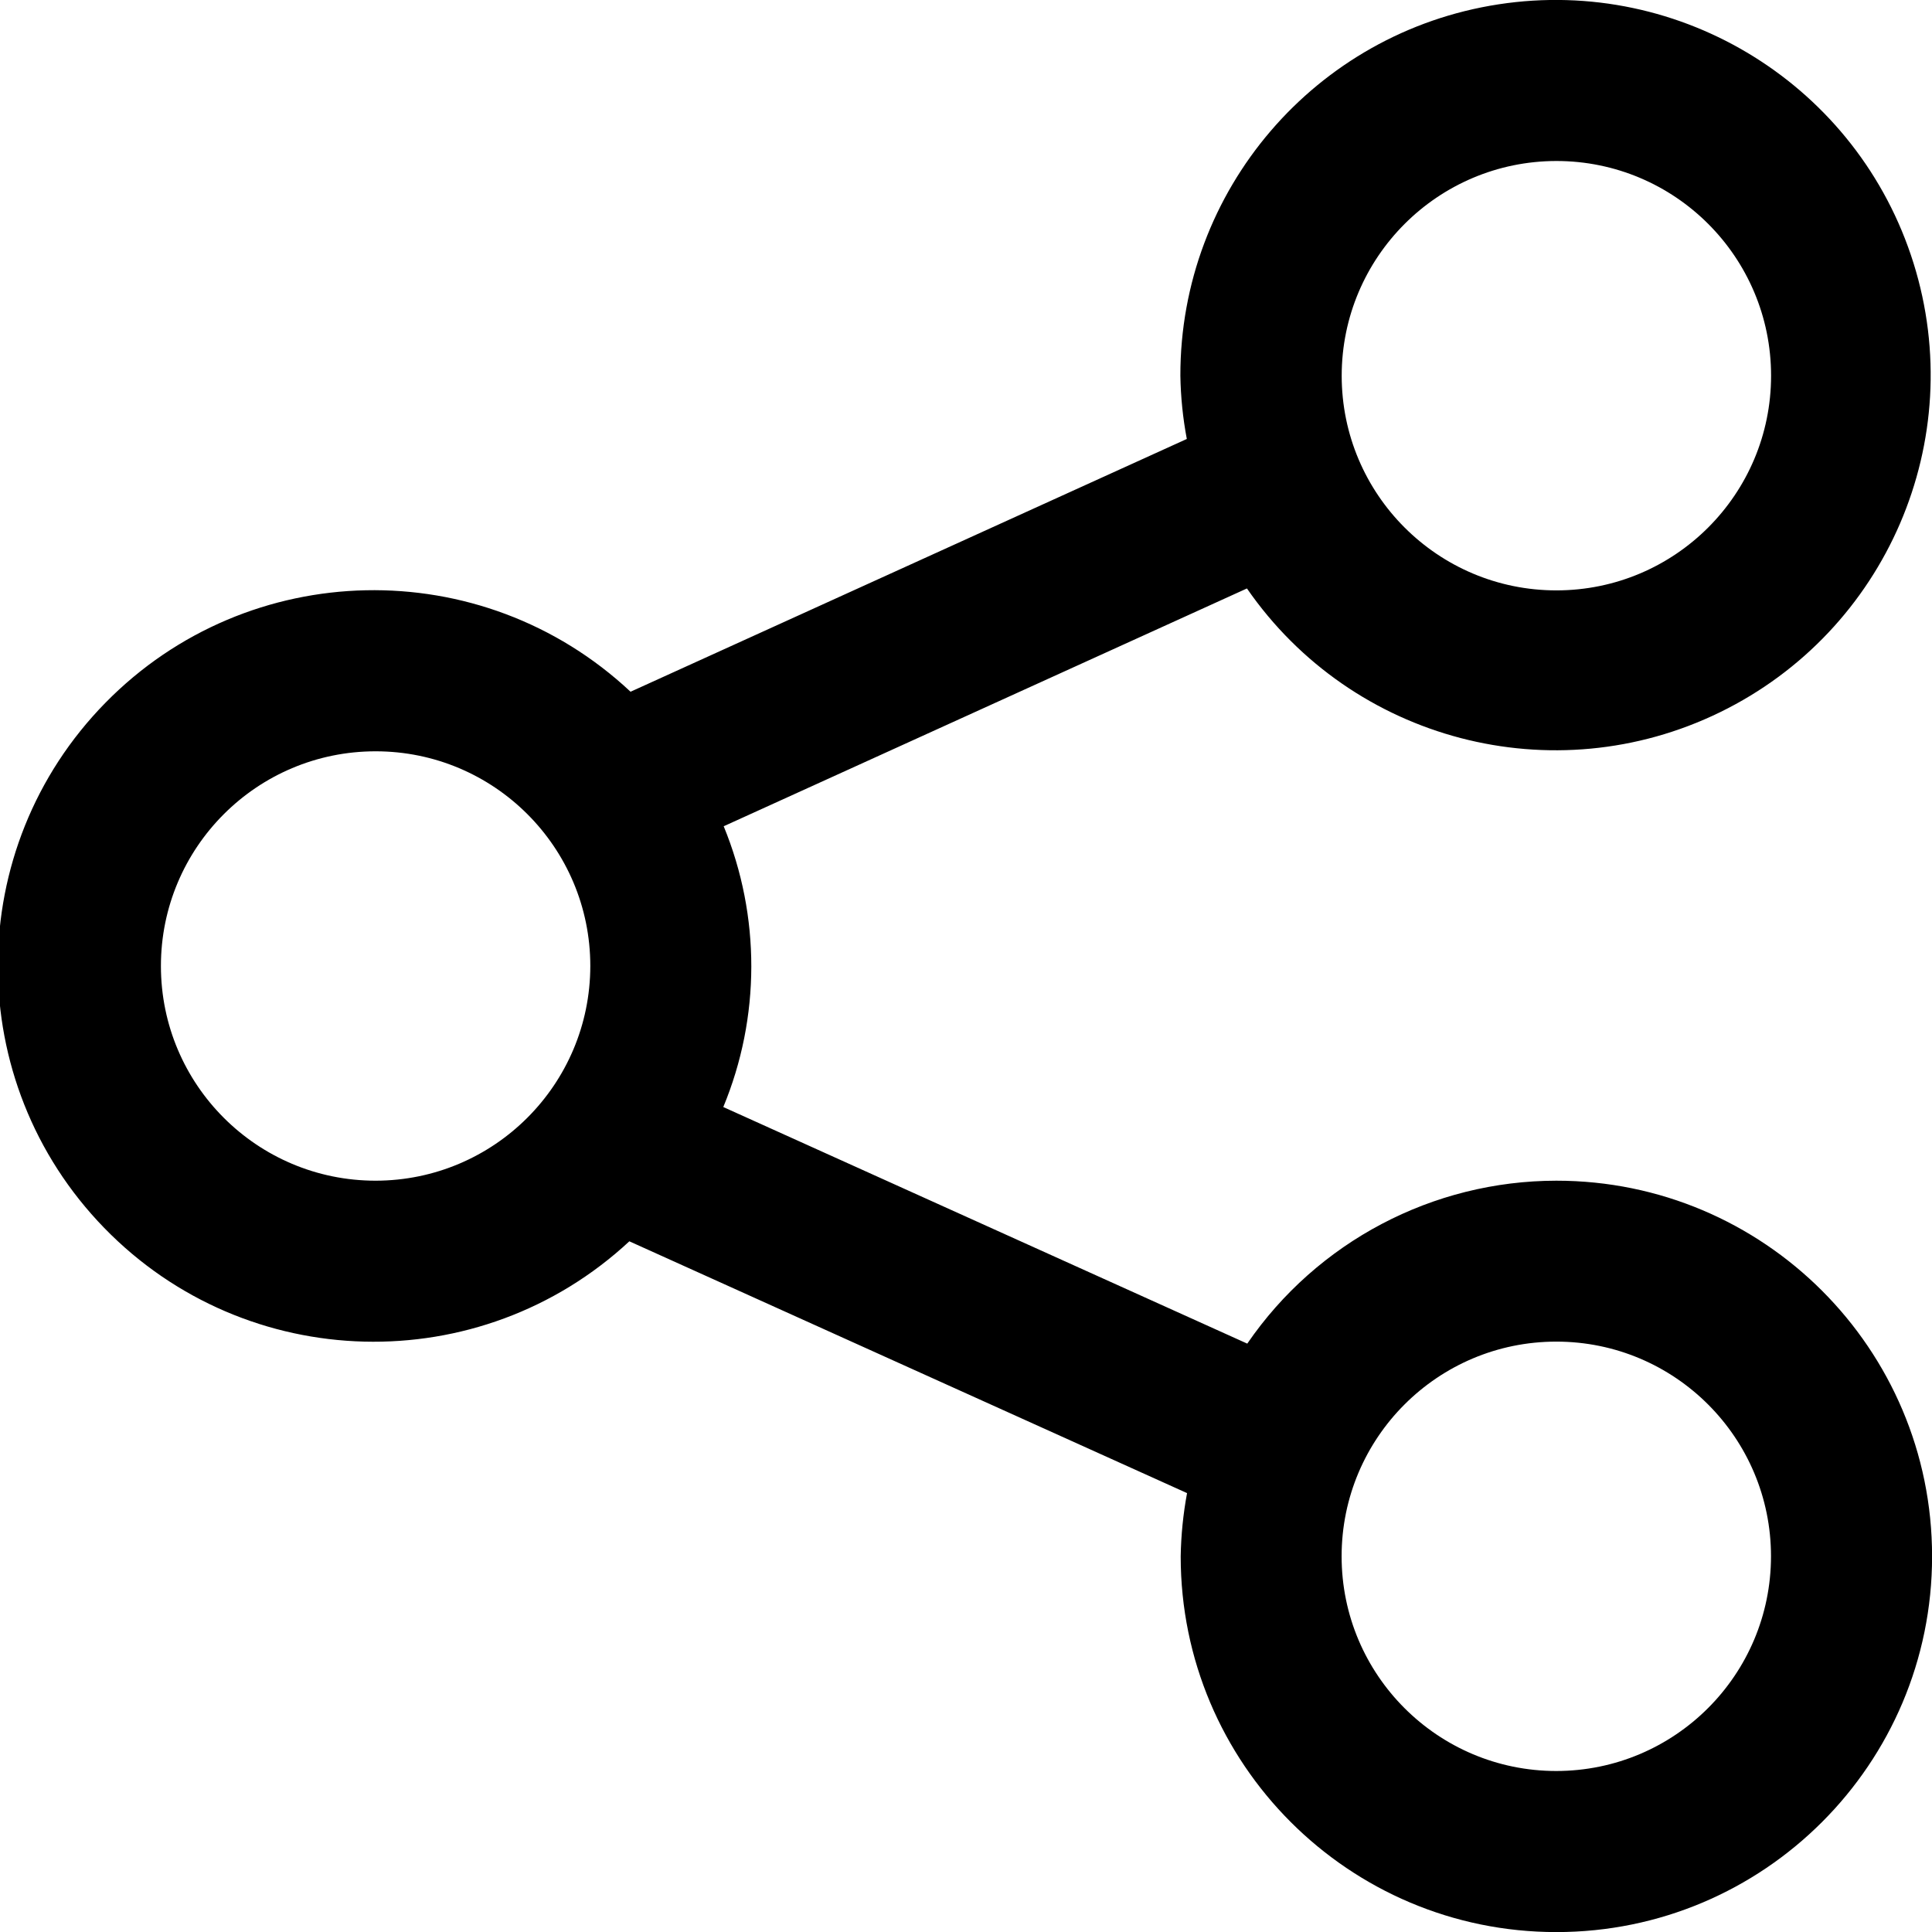
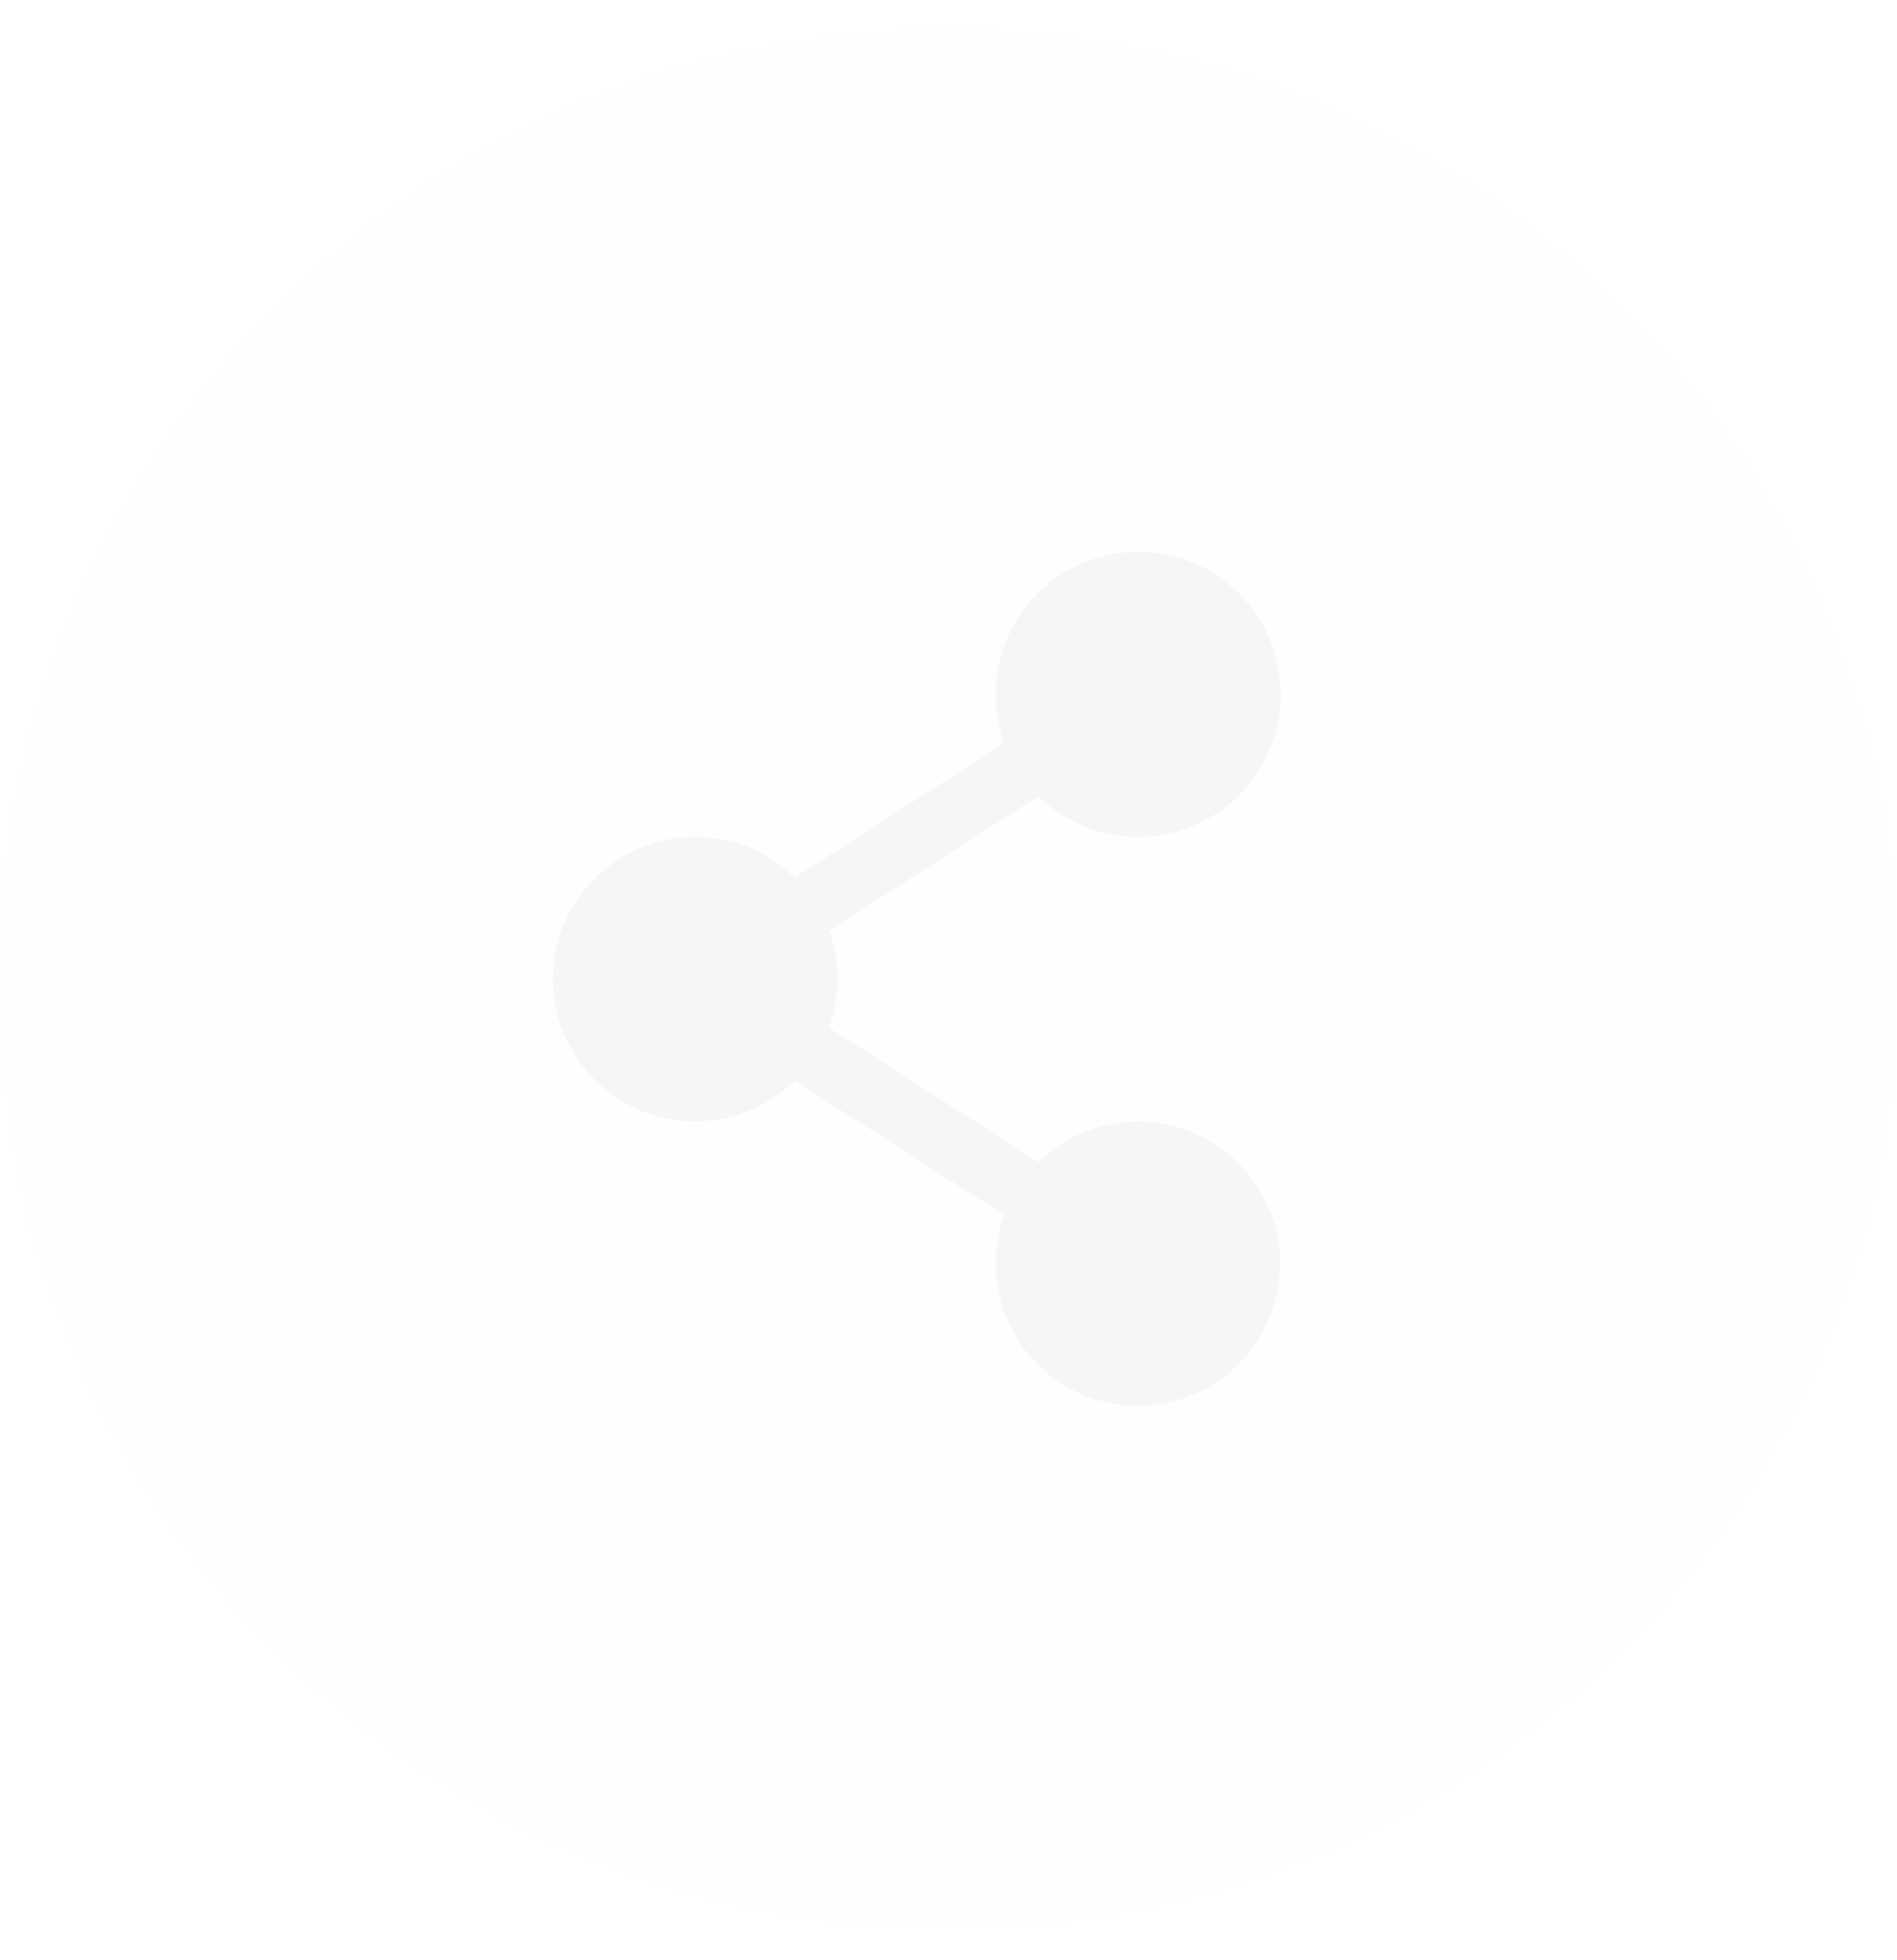
- <svg xmlns="http://www.w3.org/2000/svg" id="Outline" viewBox="0 0 24 24" width="512" height="512">
-   <path d="M19.333,14.667a4.66,4.66,0,0,0-3.839,2.024L8.985,13.752a4.574,4.574,0,0,0,.005-3.488l6.5-2.954a4.66,4.66,0,1,0-.827-2.643,4.633,4.633,0,0,0,.08.786L7.833,8.593a4.668,4.668,0,1,0-.015,6.827l6.928,3.128a4.736,4.736,0,0,0-.079.785,4.667,4.667,0,1,0,4.666-4.666ZM19.333,2a2.667,2.667,0,1,1-2.666,2.667A2.669,2.669,0,0,1,19.333,2ZM4.667,14.667A2.667,2.667,0,1,1,7.333,12,2.67,2.67,0,0,1,4.667,14.667ZM19.333,22A2.667,2.667,0,1,1,22,19.333,2.669,2.669,0,0,1,19.333,22Z" />
+ <svg xmlns="http://www.w3.org/2000/svg" width="30" height="31" viewBox="0 0 30 31" fill="none">
+   <rect y="0.485" width="30" height="30" rx="15" fill="#F5F6F7" fill-opacity="0.1" />
+   <path d="M20.25 19.985C20.25 20.314 20.178 20.638 20.04 20.936C19.901 21.233 19.699 21.497 19.447 21.708C19.196 21.919 18.901 22.073 18.584 22.158C18.267 22.244 17.935 22.258 17.611 22.201C17.288 22.145 16.981 22.018 16.712 21.83C16.442 21.642 16.218 21.397 16.053 21.113C15.888 20.829 15.788 20.512 15.759 20.185C15.73 19.858 15.773 19.528 15.884 19.219L12.572 17.091C12.255 17.402 11.854 17.612 11.419 17.695C10.984 17.778 10.534 17.731 10.125 17.56C9.717 17.388 9.368 17.1 9.122 16.731C8.877 16.361 8.746 15.928 8.746 15.485C8.746 15.042 8.877 14.609 9.122 14.239C9.368 13.87 9.717 13.582 10.125 13.411C10.534 13.239 10.984 13.192 11.419 13.275C11.854 13.358 12.255 13.569 12.572 13.879L15.884 11.754C15.695 11.233 15.704 10.66 15.91 10.145C16.116 9.63 16.504 9.209 17.001 8.962C17.498 8.715 18.068 8.661 18.603 8.808C19.138 8.955 19.599 9.294 19.9 9.76C20.2 10.226 20.319 10.787 20.232 11.335C20.145 11.883 19.86 12.38 19.43 12.73C19 13.081 18.456 13.261 17.902 13.236C17.348 13.211 16.823 12.982 16.426 12.594L13.114 14.723C13.293 15.217 13.293 15.759 13.114 16.254L16.426 18.382C16.742 18.072 17.143 17.863 17.578 17.78C18.012 17.697 18.462 17.744 18.87 17.915C19.278 18.086 19.627 18.374 19.872 18.742C20.118 19.11 20.249 19.543 20.25 19.985Z" fill="#F5F6F7" />
</svg>
